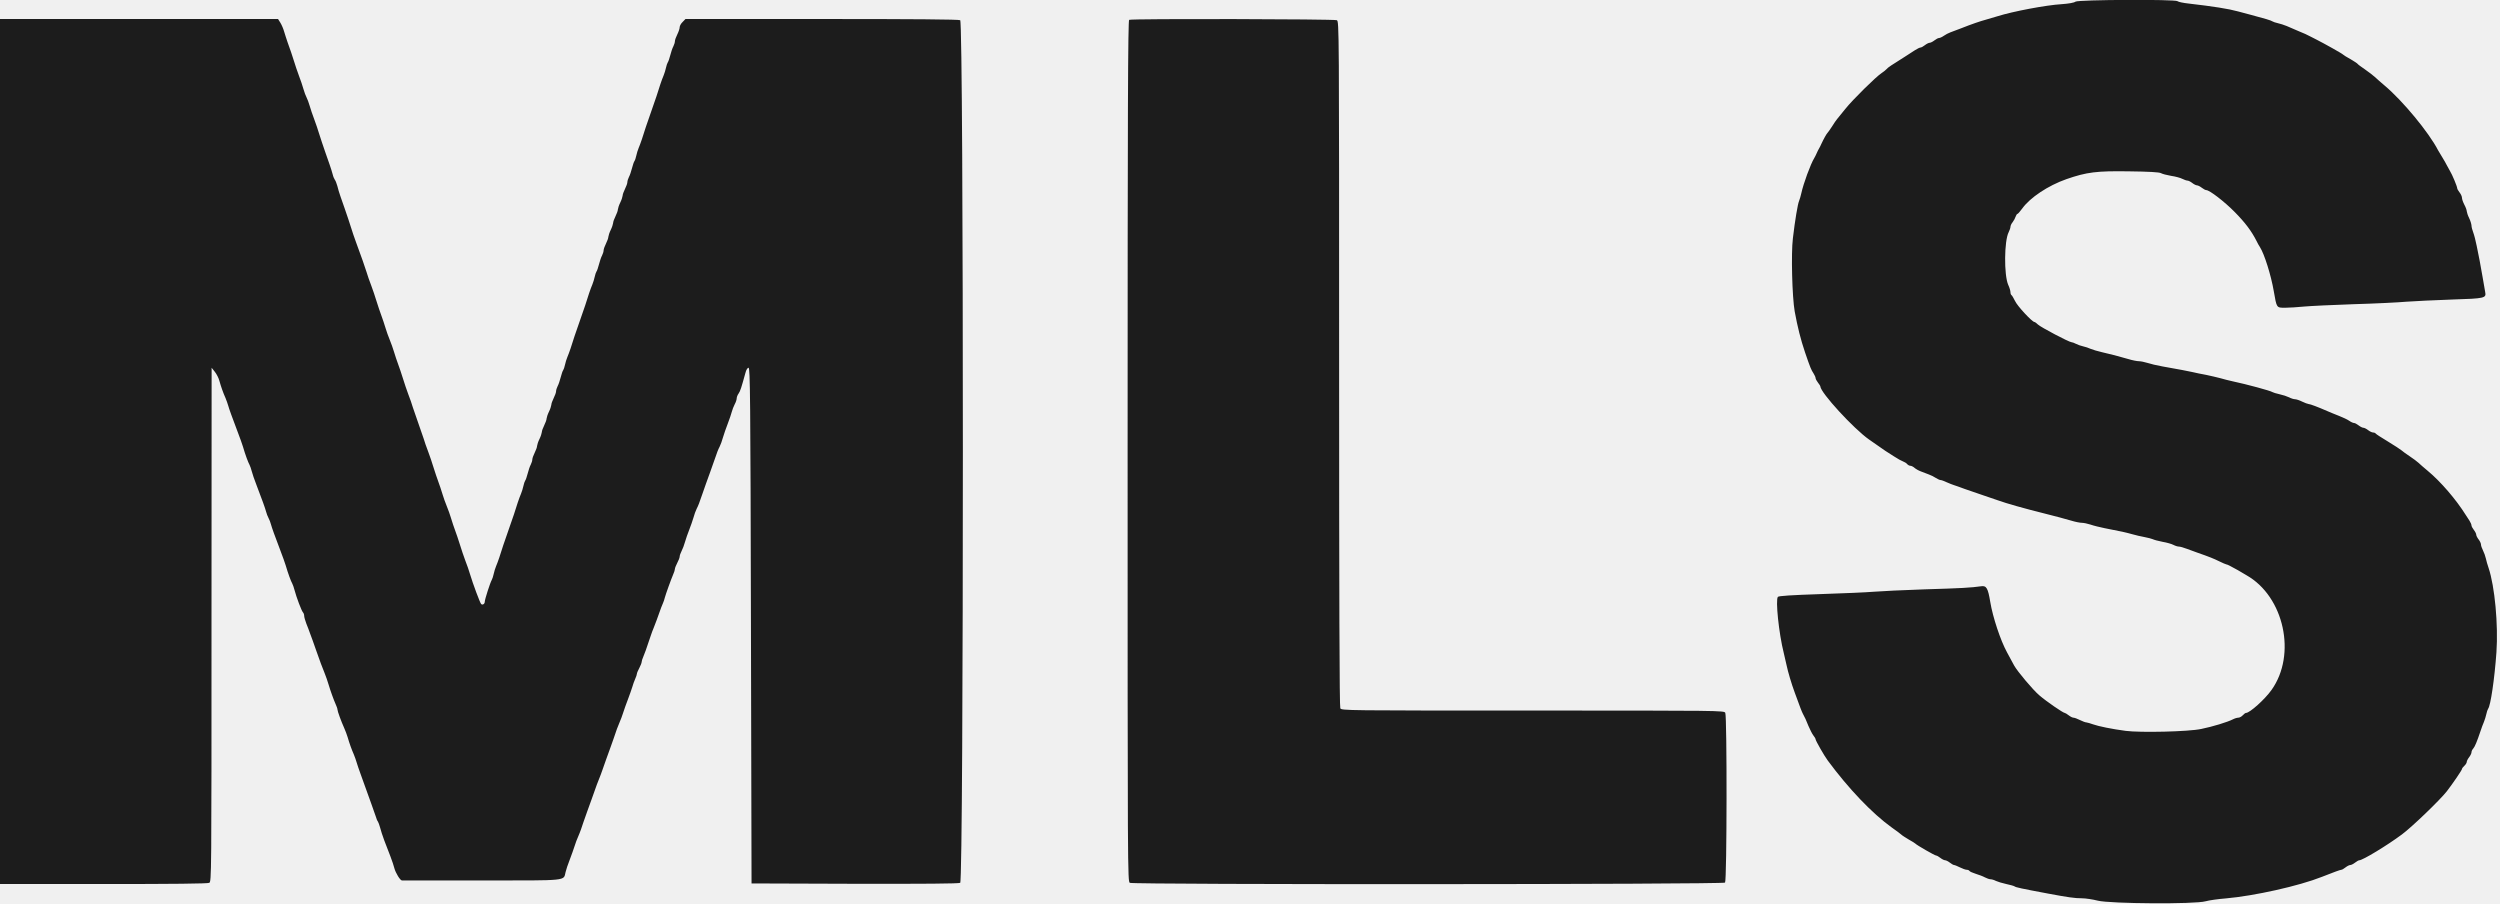
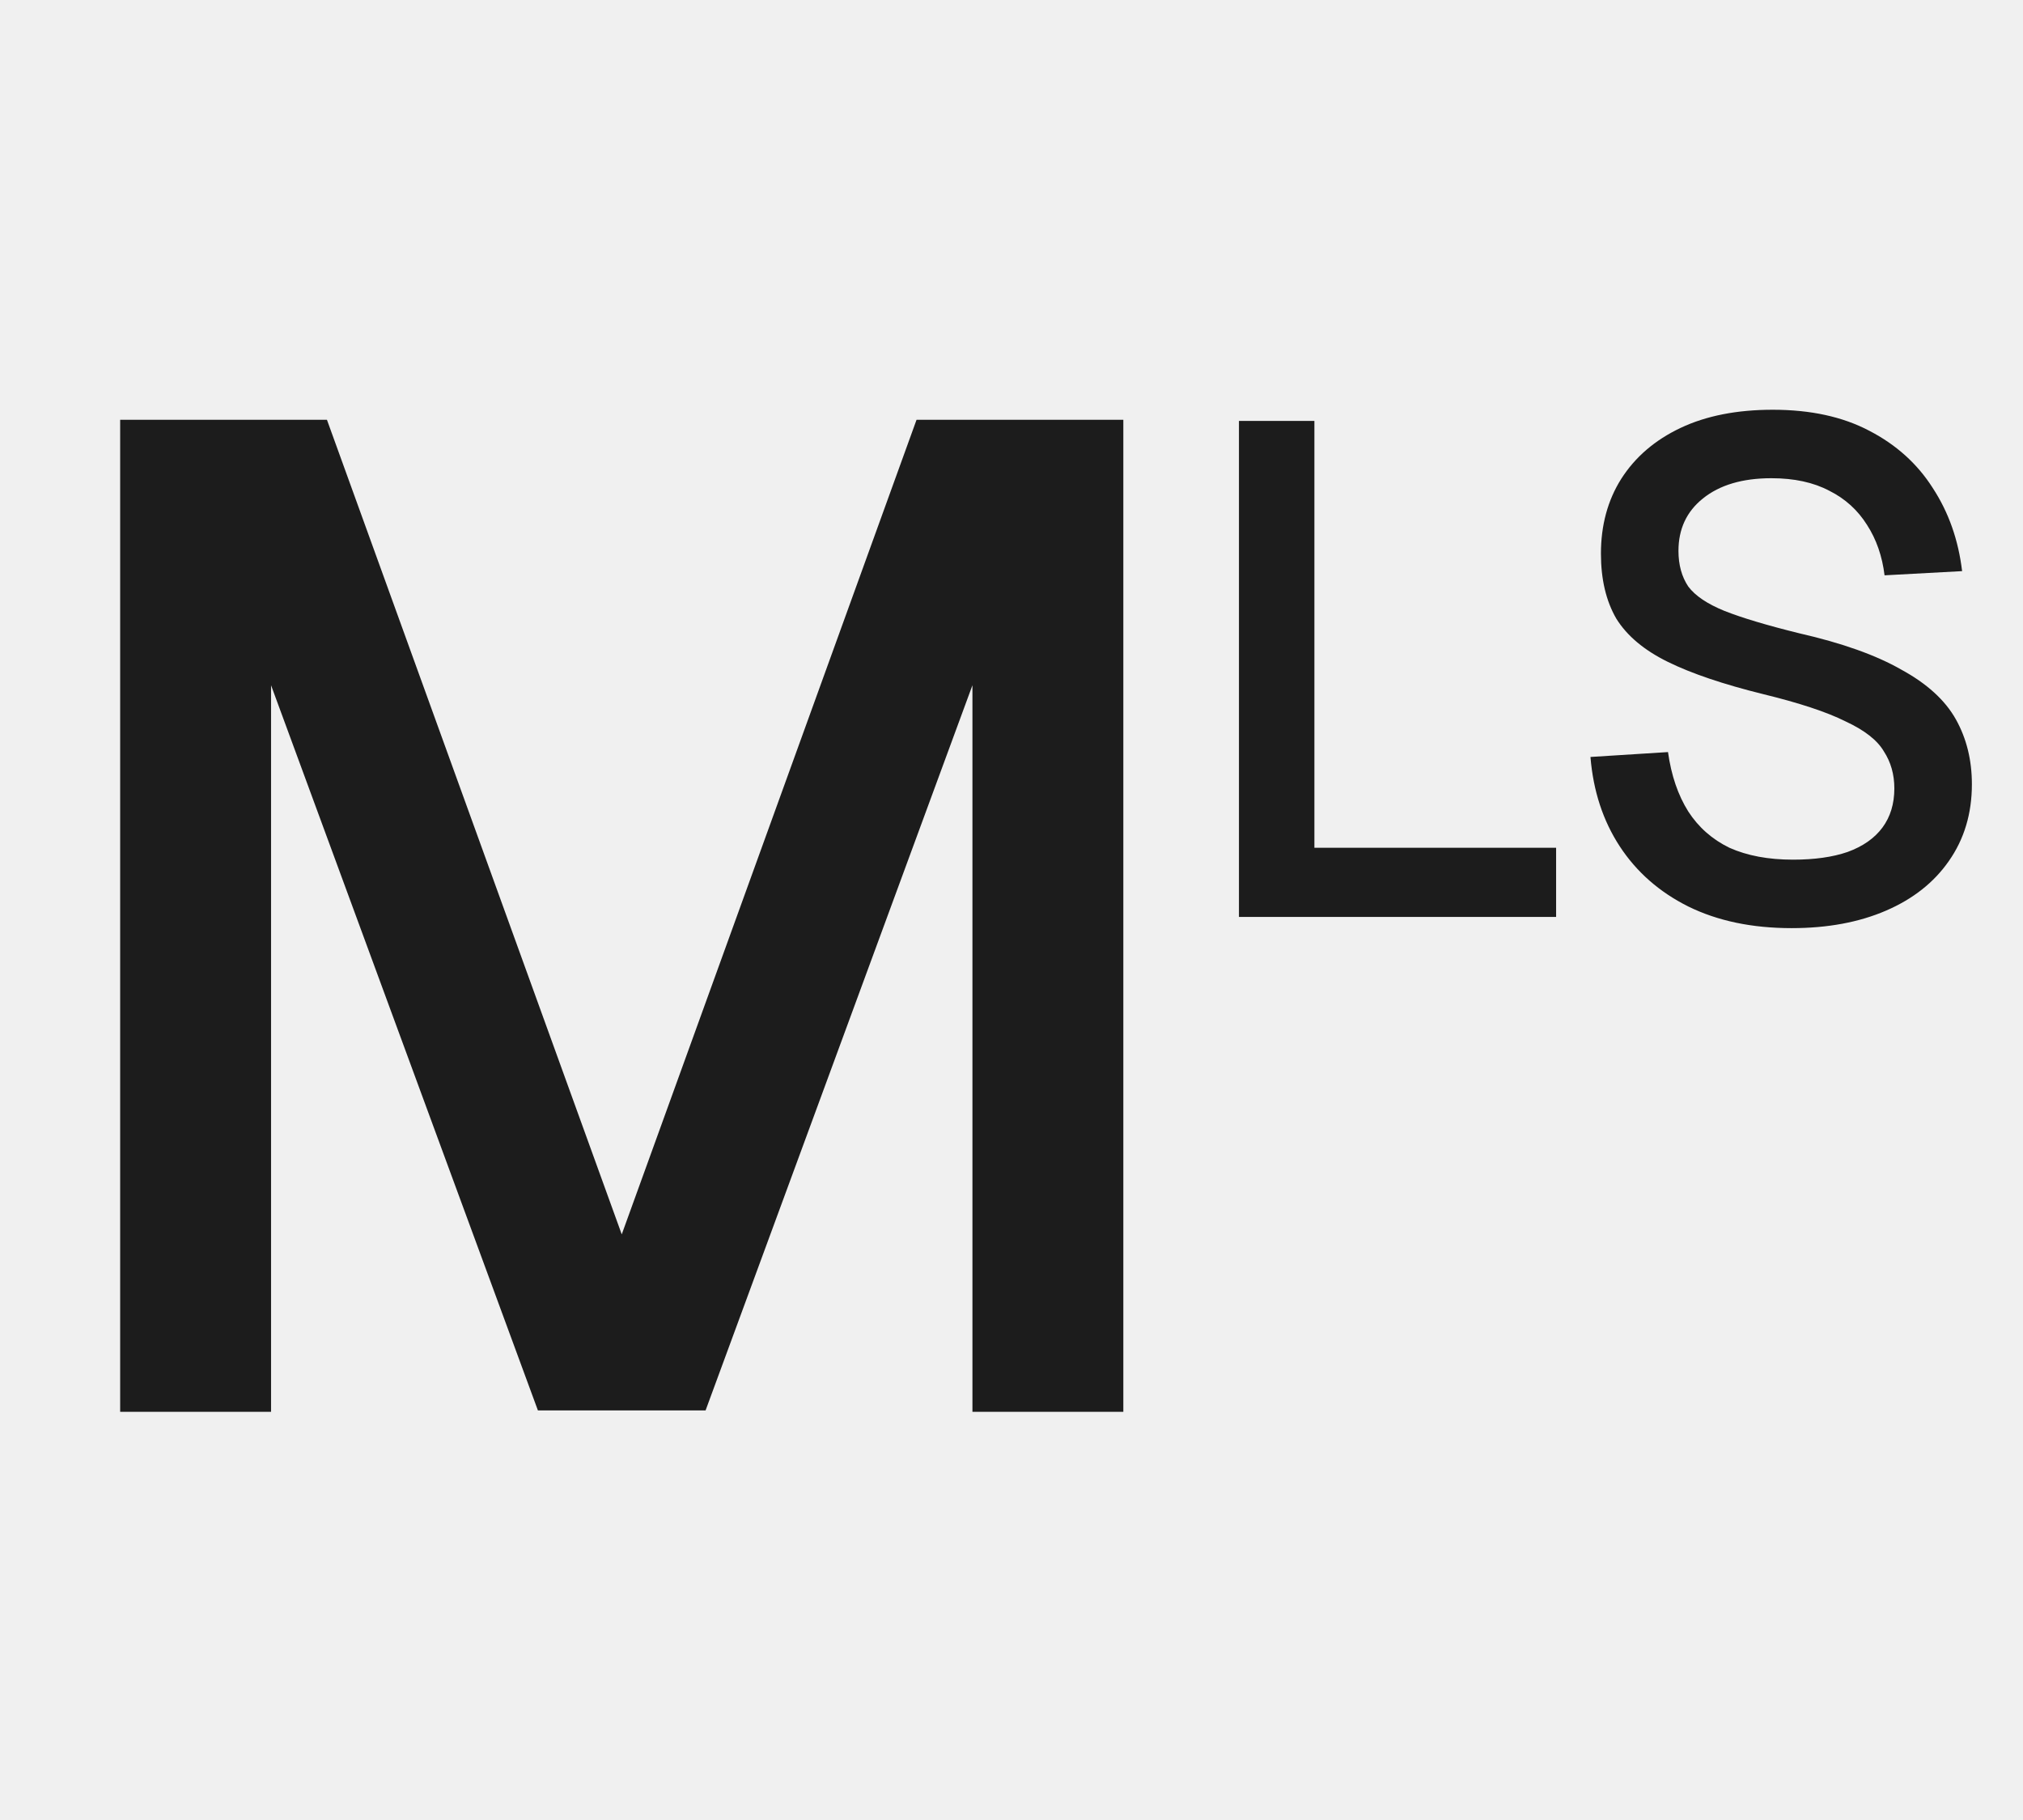
- <svg xmlns="http://www.w3.org/2000/svg" viewBox="0 0 526 190" width="526" height="190" role="img" aria-labelledby="t d">
+ <svg xmlns="http://www.w3.org/2000/svg" viewBox="0 0 139 125" width="139" height="125" role="img" aria-labelledby="t d">
  <style>path{fill:#1C1C1C}@media (prefers-color-scheme:dark){path{fill:#FFFFFF}}</style>
-   <g transform="matrix(0.025 0 0 -0.025 0 190)">
-     <path d="M17467 7586 c-11 -9 -58 -17 -115 -21 -134 -8 -412 -61 -542 -102 -25 -8 -67 -20 -95 -28 -51 -14 -119 -37 -215 -75 -30 -12 -68 -26 -85 -32 -16 -6 -42 -19 -57 -30 -14 -10 -32 -18 -40 -18 -7 0 -24 -9 -38 -20 -14 -11 -32 -20 -40 -20 -8 0 -26 -9 -40 -20 -14 -11 -30 -20 -37 -20 -7 0 -27 -10 -46 -22 -19 -13 -56 -36 -82 -53 -118 -74 -147 -93 -158 -107 -7 -8 -25 -22 -40 -32 -45 -28 -245 -225 -307 -303 -32 -39 -63 -77 -69 -85 -6 -7 -26 -35 -43 -63 -18 -27 -35 -52 -39 -55 -6 -5 -31 -49 -50 -90 -6 -14 -15 -32 -20 -40 -5 -8 -14 -26 -20 -40 -6 -14 -15 -32 -20 -40 -32 -52 -92 -217 -109 -296 -5 -22 -13 -51 -19 -65 -11 -25 -34 -160 -52 -314 -16 -128 -6 -496 15 -615 24 -132 51 -239 87 -345 44 -129 52 -148 72 -178 9 -14 17 -32 17 -39 0 -7 9 -24 20 -38 11 -14 20 -28 20 -32 2 -53 280 -356 410 -447 19 -13 55 -38 79 -55 23 -17 50 -35 59 -41 9 -5 41 -26 72 -46 30 -20 65 -39 77 -43 11 -4 27 -13 33 -21 7 -8 19 -15 28 -15 8 0 24 -8 34 -17 10 -9 34 -23 53 -30 19 -7 50 -19 68 -26 18 -6 45 -20 60 -30 14 -9 32 -17 38 -17 7 0 31 -8 53 -19 23 -10 50 -21 61 -24 11 -3 52 -18 90 -32 39 -14 111 -39 160 -55 50 -17 104 -35 120 -41 75 -27 221 -68 385 -109 115 -29 159 -41 229 -61 35 -11 77 -19 92 -19 16 0 48 -7 73 -15 25 -9 78 -22 118 -30 141 -27 183 -37 233 -51 28 -8 74 -19 103 -24 29 -5 60 -14 70 -18 9 -5 46 -15 82 -22 36 -6 77 -18 92 -26 15 -8 35 -14 45 -14 10 0 40 -8 68 -19 27 -10 66 -24 85 -31 106 -37 140 -51 187 -74 29 -14 56 -26 60 -26 8 0 35 -14 96 -48 20 -12 53 -31 73 -43 317 -179 424 -668 211 -966 -57 -80 -183 -193 -215 -193 -5 0 -17 -9 -27 -20 -10 -11 -27 -20 -37 -20 -10 0 -31 -6 -46 -14 -45 -23 -172 -62 -267 -81 -107 -23 -512 -32 -635 -16 -115 15 -231 39 -275 55 -22 8 -47 15 -55 16 -9 0 -33 9 -55 20 -22 11 -46 20 -55 20 -8 0 -26 9 -40 20 -14 11 -29 20 -33 20 -14 0 -159 100 -215 149 -53 45 -184 201 -211 250 -8 15 -22 42 -33 61 -10 19 -22 42 -27 50 -55 100 -120 297 -141 424 -19 116 -32 139 -77 132 -83 -12 -171 -17 -478 -26 -176 -6 -367 -15 -425 -20 -58 -5 -260 -14 -450 -20 -244 -8 -349 -15 -357 -23 -22 -22 8 -310 49 -472 5 -22 15 -67 23 -100 12 -58 43 -163 70 -235 48 -132 58 -157 67 -175 20 -37 26 -50 48 -105 13 -30 31 -66 41 -79 11 -13 19 -28 19 -33 0 -11 74 -141 102 -178 175 -237 373 -445 540 -565 35 -24 70 -51 78 -58 8 -8 38 -27 65 -43 28 -15 52 -31 55 -34 10 -12 163 -100 174 -100 6 0 22 -9 36 -20 14 -11 32 -20 40 -20 8 0 26 -9 40 -20 14 -11 30 -20 35 -20 6 0 28 -9 50 -20 22 -11 47 -20 57 -20 9 0 20 -4 23 -10 3 -5 27 -16 53 -24 26 -8 61 -21 77 -30 17 -9 38 -16 48 -16 10 0 30 -6 45 -14 15 -7 54 -19 87 -26 33 -7 65 -16 70 -20 10 -8 50 -17 285 -61 161 -30 220 -39 281 -39 31 0 91 -9 134 -20 103 -26 820 -31 908 -5 29 8 105 19 170 24 240 21 616 105 807 181 101 40 156 60 165 60 6 0 21 9 35 20 14 11 32 20 40 20 8 0 26 9 40 20 14 11 30 20 36 20 28 0 233 124 358 217 84 62 319 288 378 363 51 66 128 179 128 188 0 5 9 17 20 27 11 10 20 25 20 32 0 8 9 26 20 40 11 14 20 33 20 41 0 9 6 23 14 31 14 16 32 58 63 151 8 25 21 59 28 75 7 17 16 46 20 65 4 19 11 40 15 45 21 26 54 252 70 475 16 233 -14 555 -66 710 -9 25 -19 61 -23 80 -4 19 -15 49 -24 67 -9 18 -17 40 -17 50 0 10 -9 29 -20 43 -11 14 -20 32 -20 40 0 8 -9 26 -20 40 -11 14 -20 31 -20 38 0 8 -8 26 -17 40 -10 15 -22 34 -28 43 -84 135 -214 286 -325 378 -30 25 -65 55 -76 66 -12 11 -45 36 -74 55 -29 19 -60 42 -69 50 -9 8 -60 41 -114 74 -53 32 -100 62 -103 67 -3 5 -13 9 -22 9 -9 0 -28 9 -42 20 -14 11 -32 20 -40 20 -8 0 -26 9 -40 20 -14 11 -31 20 -38 20 -8 0 -26 8 -40 18 -15 11 -54 29 -87 42 -33 13 -78 31 -100 41 -71 31 -143 59 -157 59 -7 1 -31 9 -53 20 -22 11 -49 20 -60 20 -11 0 -33 7 -50 16 -16 8 -52 20 -80 26 -27 6 -54 14 -60 18 -14 11 -221 67 -340 92 -27 6 -72 17 -98 25 -27 7 -81 20 -120 28 -40 7 -92 18 -117 24 -46 10 -98 20 -250 47 -47 8 -104 22 -128 30 -23 7 -55 14 -71 14 -15 0 -57 8 -92 19 -86 25 -141 39 -219 57 -36 8 -78 21 -95 28 -16 8 -45 17 -63 21 -18 4 -45 13 -60 21 -15 8 -32 14 -38 14 -20 0 -261 127 -283 149 -11 11 -25 21 -29 21 -19 0 -144 134 -163 176 -12 24 -25 47 -30 50 -5 3 -9 14 -9 25 0 11 -8 39 -19 62 -36 82 -34 371 4 443 8 16 15 36 15 45 0 9 8 27 19 40 10 13 21 34 25 47 4 12 11 22 15 22 4 0 22 20 40 45 67 93 218 193 371 247 173 60 256 70 527 66 166 -2 255 -7 269 -15 12 -7 51 -17 86 -23 36 -5 79 -17 94 -25 16 -8 36 -15 44 -15 8 0 26 -9 40 -20 14 -11 32 -20 40 -20 8 0 26 -9 40 -20 14 -11 31 -20 38 -20 27 0 151 -95 238 -183 90 -91 143 -162 186 -247 6 -14 19 -36 28 -50 37 -58 93 -236 116 -370 25 -143 22 -140 96 -140 35 0 106 5 159 10 53 5 242 14 420 20 178 5 378 15 444 21 66 5 237 13 379 18 280 9 292 11 281 65 -2 12 -11 64 -20 116 -9 52 -21 118 -26 145 -6 28 -17 84 -25 125 -8 41 -21 92 -29 113 -8 20 -15 47 -15 60 -1 12 -9 40 -20 62 -11 22 -19 48 -20 58 0 9 -9 34 -20 54 -11 21 -20 47 -20 58 0 11 -9 31 -20 45 -11 14 -20 30 -20 35 0 15 -43 118 -61 146 -8 13 -20 35 -27 49 -7 14 -23 43 -37 65 -14 22 -30 49 -36 60 -77 150 -298 417 -449 544 -30 26 -68 58 -83 73 -16 14 -54 44 -85 65 -31 21 -58 41 -60 45 -2 4 -29 22 -60 40 -31 17 -59 34 -62 38 -6 8 -156 92 -225 127 -11 5 -31 16 -45 23 -40 21 -52 26 -110 50 -30 13 -73 31 -95 41 -22 9 -56 20 -75 24 -19 4 -39 11 -45 15 -10 8 -71 26 -185 56 -30 8 -77 21 -105 28 -80 22 -206 42 -414 66 -47 5 -89 14 -95 20 -17 17 -836 13 -859 -4z M0 3800 l0 -3640 871 0 c581 0 877 3 890 10 19 11 19 46 19 2173 l1 2162 27 -34 c15 -19 32 -52 38 -75 14 -50 31 -99 52 -146 8 -19 18 -48 23 -65 8 -29 29 -87 83 -230 15 -38 33 -90 41 -115 19 -66 44 -133 55 -152 5 -10 14 -34 19 -55 5 -21 22 -69 37 -108 52 -136 75 -200 83 -230 4 -17 14 -42 21 -55 7 -13 17 -38 21 -55 8 -29 28 -85 83 -230 15 -38 33 -90 41 -115 19 -66 44 -133 55 -152 5 -10 14 -34 19 -55 15 -58 59 -175 71 -187 5 -5 10 -18 10 -29 0 -10 8 -39 18 -65 11 -26 24 -62 30 -79 7 -18 17 -48 24 -65 6 -18 20 -58 31 -88 34 -96 44 -124 67 -180 12 -30 28 -75 35 -100 17 -57 42 -126 60 -167 8 -17 15 -37 15 -44 0 -14 31 -99 58 -159 9 -19 21 -53 28 -75 15 -52 33 -102 52 -145 8 -19 18 -48 23 -65 4 -16 20 -61 34 -100 14 -38 35 -95 45 -125 10 -30 31 -86 45 -125 14 -38 31 -86 37 -105 5 -19 14 -40 19 -45 4 -6 12 -29 18 -50 5 -22 21 -70 35 -108 14 -37 38 -97 52 -135 14 -37 29 -81 33 -99 11 -41 49 -103 64 -103 7 0 309 0 672 0 738 0 686 -5 705 71 4 19 20 66 35 104 15 39 33 90 41 115 8 25 20 59 28 75 7 17 19 45 25 63 6 17 16 47 22 65 6 17 20 56 30 85 11 28 27 76 38 105 10 28 24 68 31 87 6 19 20 55 30 80 10 25 24 61 30 80 7 19 21 59 31 88 11 28 27 76 38 105 18 51 33 92 53 152 6 17 17 44 24 60 8 17 20 50 28 75 8 25 26 77 41 115 15 39 31 86 37 105 5 19 16 49 24 67 8 17 14 36 14 42 0 6 9 28 20 48 11 21 20 44 20 51 0 8 6 28 14 45 13 30 22 56 61 172 9 28 21 59 26 70 4 11 16 40 25 65 39 109 45 126 54 145 5 11 12 31 15 45 8 30 52 152 71 197 8 17 14 37 14 45 0 7 9 30 20 51 11 20 20 44 20 52 0 9 7 30 16 47 9 17 22 51 29 77 7 25 23 71 35 101 12 30 28 76 36 103 7 26 19 59 27 75 13 25 23 50 49 127 6 17 19 54 29 83 11 28 27 76 38 105 10 28 24 67 30 85 28 82 35 99 48 124 8 16 20 49 27 75 8 27 26 80 41 118 15 39 30 84 34 100 4 17 15 44 24 62 10 18 17 40 17 50 0 10 7 29 16 41 14 20 23 48 57 172 7 28 18 45 27 45 13 0 16 -250 20 -2170 l5 -2170 868 -3 c587 -1 874 1 888 8 30 17 30 7243 0 7260 -13 7 -395 10 -1166 10 l-1146 0 -24 -25 c-14 -13 -25 -33 -25 -45 0 -11 -9 -38 -20 -60 -11 -22 -20 -47 -20 -57 0 -10 -6 -29 -13 -43 -8 -14 -19 -48 -26 -75 -7 -27 -16 -54 -21 -60 -4 -5 -11 -26 -15 -45 -4 -19 -13 -48 -20 -65 -14 -32 -38 -103 -60 -175 -8 -25 -28 -83 -45 -130 -17 -47 -37 -105 -45 -130 -22 -72 -46 -143 -60 -175 -7 -16 -16 -46 -20 -65 -4 -19 -11 -40 -15 -45 -5 -6 -14 -33 -21 -60 -7 -27 -18 -61 -26 -75 -7 -14 -13 -33 -13 -43 0 -10 -9 -35 -20 -57 -11 -22 -20 -47 -20 -57 -1 -10 -9 -36 -20 -58 -11 -22 -19 -48 -20 -58 0 -10 -9 -35 -20 -57 -11 -22 -20 -47 -20 -57 -1 -10 -9 -36 -20 -58 -11 -22 -19 -48 -20 -58 0 -10 -9 -35 -20 -57 -11 -22 -20 -47 -20 -57 0 -10 -6 -29 -13 -43 -8 -14 -19 -48 -26 -75 -7 -27 -16 -54 -21 -60 -4 -5 -11 -26 -15 -45 -4 -19 -13 -48 -20 -65 -14 -32 -38 -103 -60 -175 -8 -25 -28 -83 -45 -130 -17 -47 -37 -105 -45 -130 -22 -72 -46 -143 -60 -175 -7 -16 -16 -46 -20 -65 -4 -19 -11 -40 -15 -45 -5 -6 -14 -33 -21 -60 -7 -27 -18 -61 -26 -75 -7 -14 -13 -33 -13 -43 0 -10 -9 -35 -20 -57 -11 -22 -20 -47 -20 -57 -1 -10 -9 -36 -20 -58 -11 -22 -19 -48 -20 -58 0 -10 -9 -35 -20 -57 -11 -22 -20 -47 -20 -57 -1 -10 -9 -36 -20 -58 -11 -22 -19 -48 -20 -58 0 -10 -9 -35 -20 -57 -11 -22 -20 -47 -20 -57 0 -10 -6 -29 -13 -43 -8 -14 -19 -48 -26 -75 -7 -27 -16 -54 -21 -60 -4 -5 -11 -26 -15 -45 -4 -19 -13 -48 -20 -65 -14 -32 -38 -103 -60 -175 -8 -25 -28 -83 -45 -130 -17 -47 -37 -105 -45 -130 -22 -72 -46 -143 -60 -175 -7 -16 -16 -46 -20 -65 -4 -19 -11 -41 -16 -50 -14 -24 -59 -165 -59 -183 0 -20 -19 -32 -31 -20 -9 9 -69 169 -94 253 -7 25 -25 77 -40 115 -14 39 -32 90 -39 115 -8 25 -19 61 -26 80 -34 95 -45 128 -56 165 -6 22 -22 65 -34 95 -12 30 -28 73 -34 95 -11 37 -22 70 -56 165 -7 19 -18 55 -26 80 -7 25 -25 77 -39 115 -15 39 -33 90 -40 115 -8 25 -28 83 -45 130 -17 47 -37 105 -45 130 -7 25 -25 77 -40 115 -14 39 -32 90 -39 115 -8 25 -19 61 -26 80 -34 95 -45 128 -56 165 -6 22 -22 65 -34 95 -12 30 -28 73 -34 95 -11 37 -22 70 -56 165 -7 19 -18 55 -26 80 -7 25 -25 77 -39 115 -15 39 -33 90 -40 115 -14 45 -42 125 -90 255 -14 39 -32 90 -39 115 -8 25 -19 61 -26 80 -7 19 -20 58 -29 85 -10 28 -25 73 -35 100 -10 28 -22 68 -27 90 -6 21 -15 45 -21 52 -5 7 -14 27 -18 45 -5 18 -16 56 -26 83 -10 28 -25 73 -35 100 -9 28 -22 66 -29 85 -7 19 -18 55 -26 80 -7 25 -25 77 -39 115 -15 39 -32 90 -39 115 -7 25 -19 57 -26 70 -7 13 -19 45 -26 70 -7 25 -24 77 -39 115 -14 39 -32 90 -39 115 -8 25 -19 61 -26 80 -7 19 -20 58 -30 85 -10 28 -22 68 -29 90 -6 22 -20 55 -31 73 l-20 32 -1170 0 -1170 0 0 -3640z M9503 7433 c-10 -4 -13 -739 -13 -3628 0 -3573 0 -3624 19 -3635 30 -16 4993 -14 5009 2 16 16 17 1399 2 1429 -11 19 -39 19 -1620 19 -1581 0 -1609 0 -1620 19 -7 14 -10 934 -10 2900 0 2837 0 2880 -19 2891 -20 10 -1723 14 -1748 3z" />
-   </g>
+   <path d="M8.256 97V28.84H22.464L42.72 84.808L62.976 28.84H77.184V97H66.816V47.08L48.48 96.904H36.96L18.624 47.08V97H8.256Z" />
+   <path d="M85.128 63V28.92H90.312V61.08L87.576 58.248H106.92V63H85.128ZM123.104 63.768C120.383 63.768 118.015 63.272 116 62.28C114.015 61.288 112.448 59.912 111.295 58.152C110.143 56.392 109.472 54.344 109.28 52.008L114.608 51.672C114.832 53.272 115.296 54.632 116 55.752C116.703 56.84 117.647 57.672 118.832 58.248C120.048 58.792 121.504 59.064 123.2 59.064C124.672 59.064 125.92 58.888 126.944 58.536C128 58.152 128.799 57.592 129.344 56.856C129.888 56.12 130.16 55.224 130.16 54.168C130.16 53.208 129.92 52.36 129.44 51.624C128.992 50.856 128.111 50.168 126.799 49.56C125.52 48.92 123.632 48.296 121.136 47.688C118.416 47.016 116.24 46.28 114.608 45.48C112.976 44.68 111.792 43.688 111.056 42.504C110.351 41.288 110 39.8 110 38.04C110 36.088 110.464 34.376 111.392 32.904C112.351 31.4 113.712 30.232 115.472 29.4C117.231 28.568 119.344 28.152 121.808 28.152C124.4 28.152 126.608 28.632 128.431 29.592C130.288 30.552 131.743 31.864 132.799 33.528C133.888 35.192 134.56 37.096 134.816 39.24L129.488 39.528C129.327 38.216 128.928 37.064 128.288 36.072C127.647 35.048 126.784 34.264 125.696 33.72C124.608 33.144 123.28 32.856 121.712 32.856C119.728 32.856 118.16 33.32 117.007 34.248C115.888 35.144 115.327 36.344 115.327 37.848C115.327 38.808 115.551 39.624 116 40.296C116.479 40.936 117.312 41.496 118.495 41.976C119.712 42.456 121.424 42.968 123.632 43.512C126.576 44.184 128.911 45.016 130.639 46.008C132.4 46.968 133.647 48.104 134.383 49.416C135.119 50.728 135.488 52.216 135.488 53.88C135.488 55.896 134.96 57.656 133.904 59.16C132.88 60.632 131.44 61.768 129.583 62.568C127.728 63.368 125.568 63.768 123.104 63.768Z" />
</svg>
